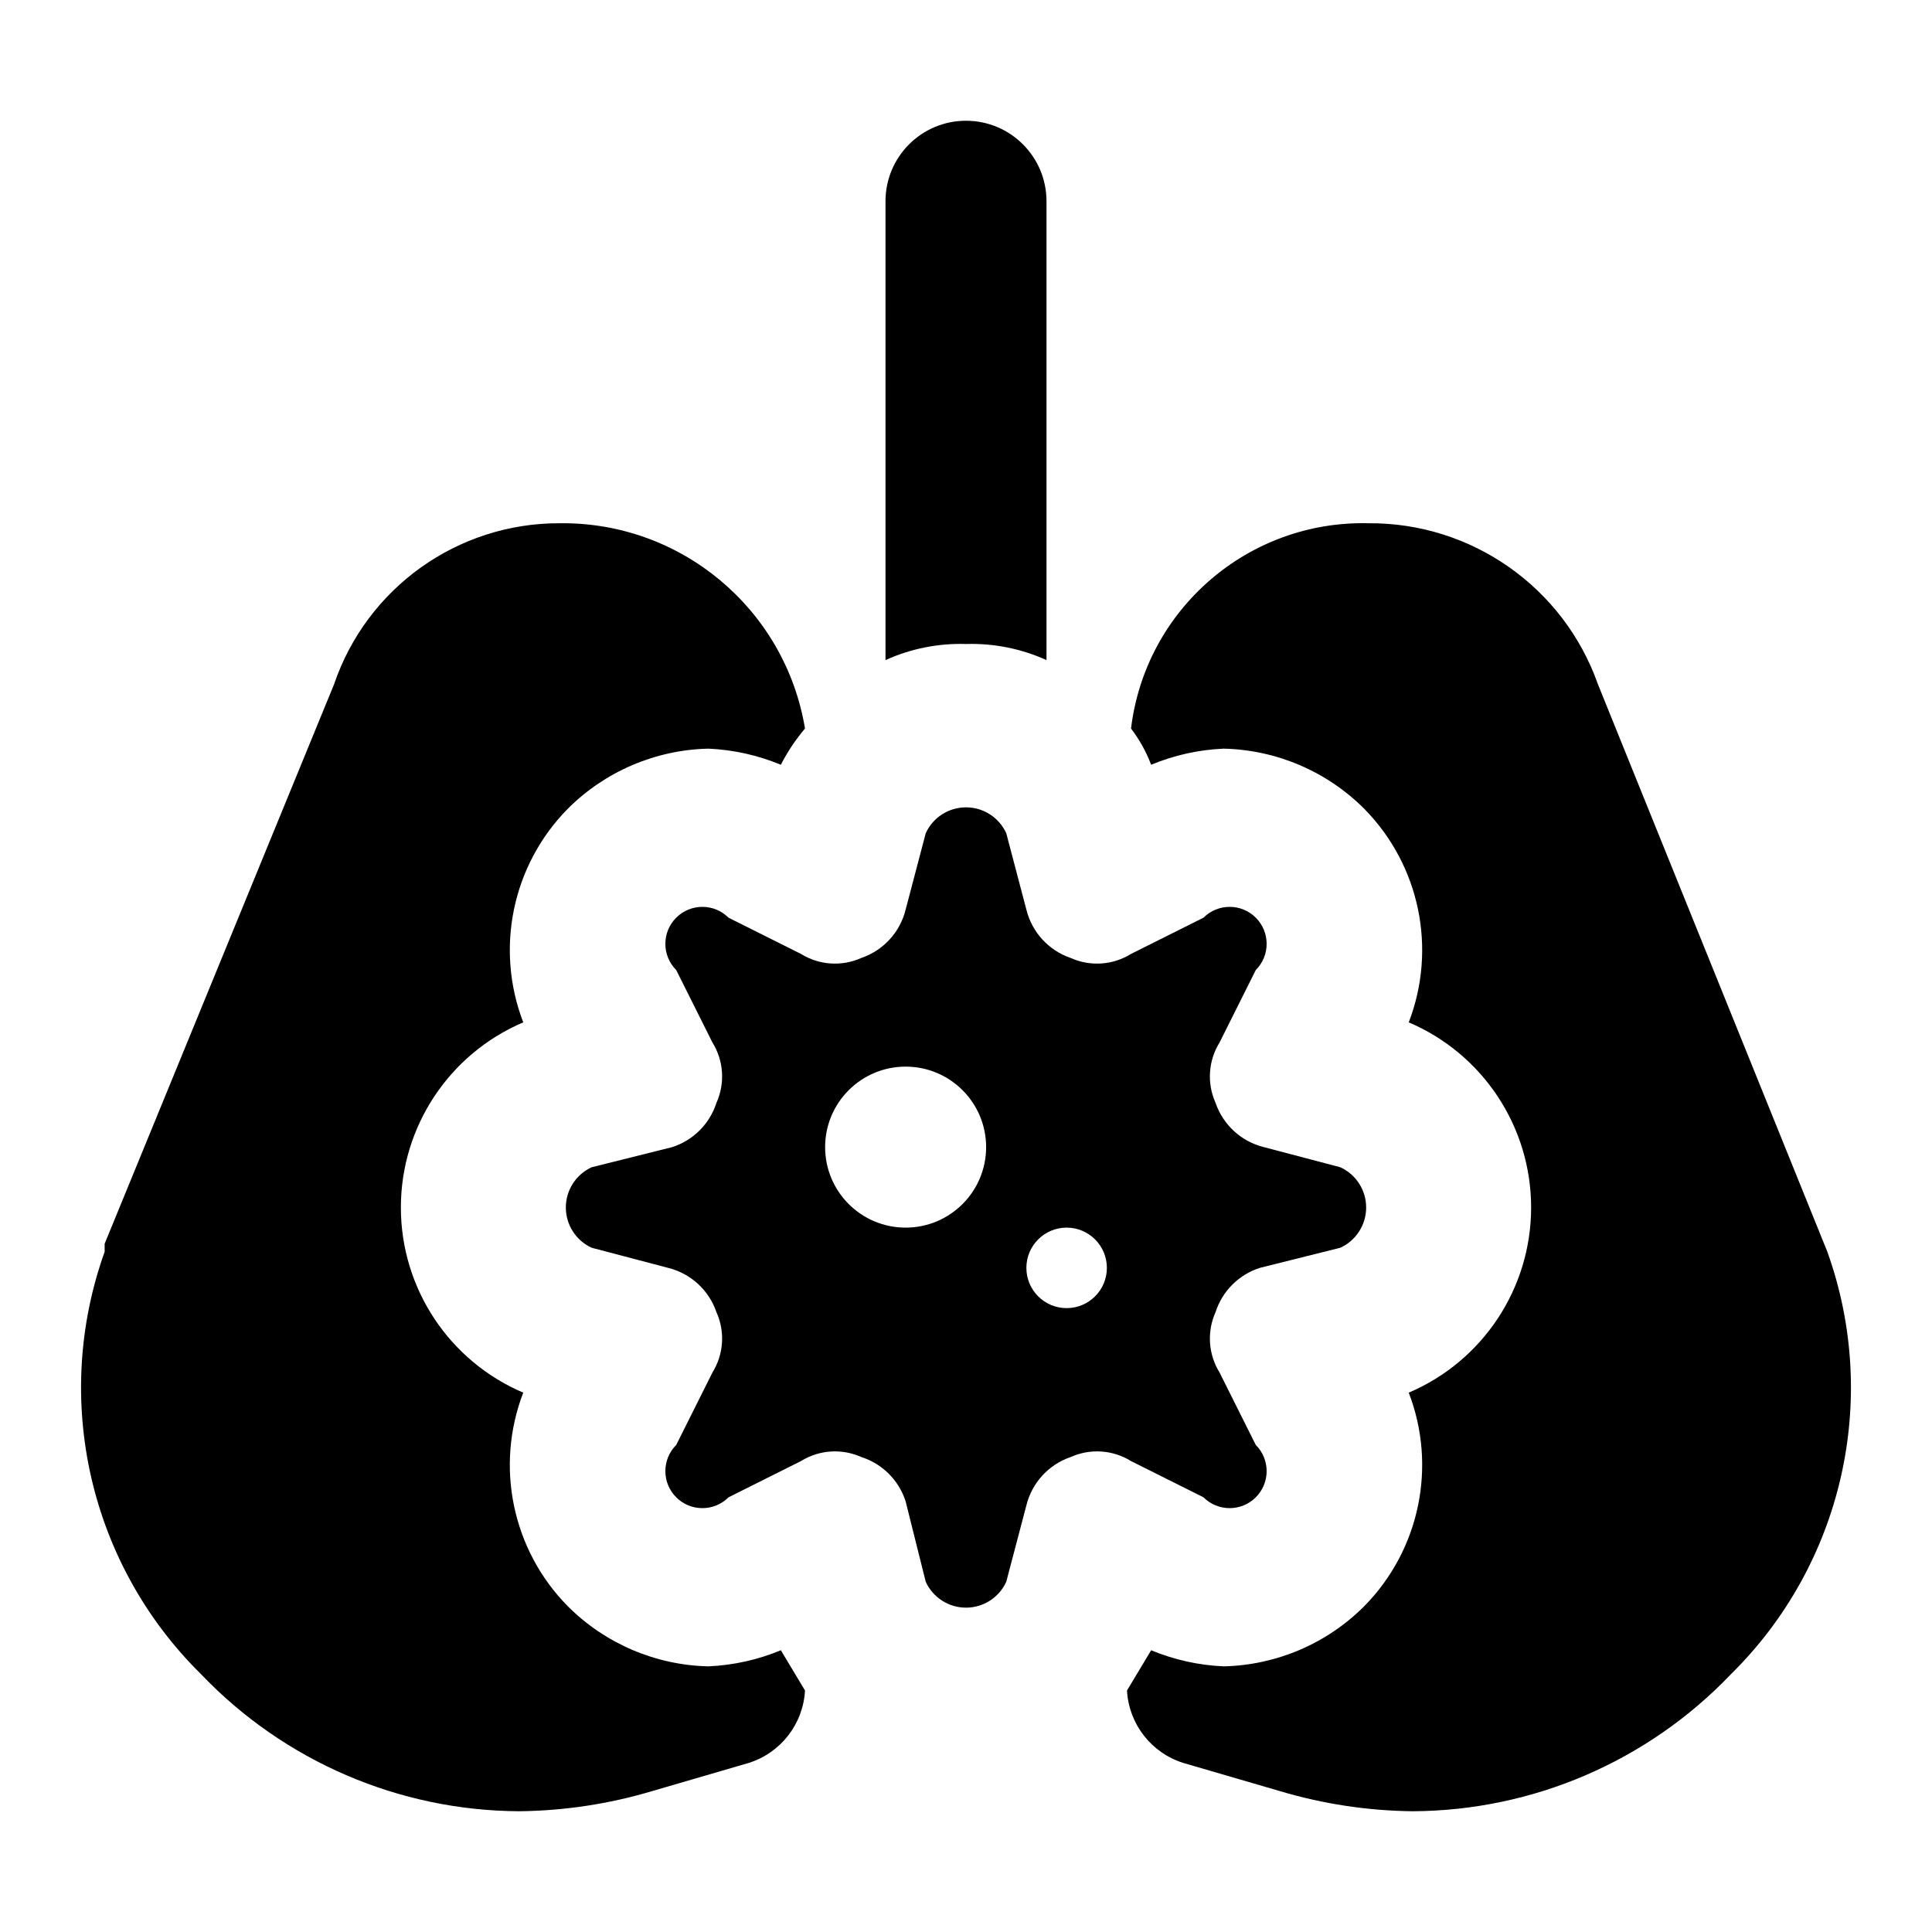
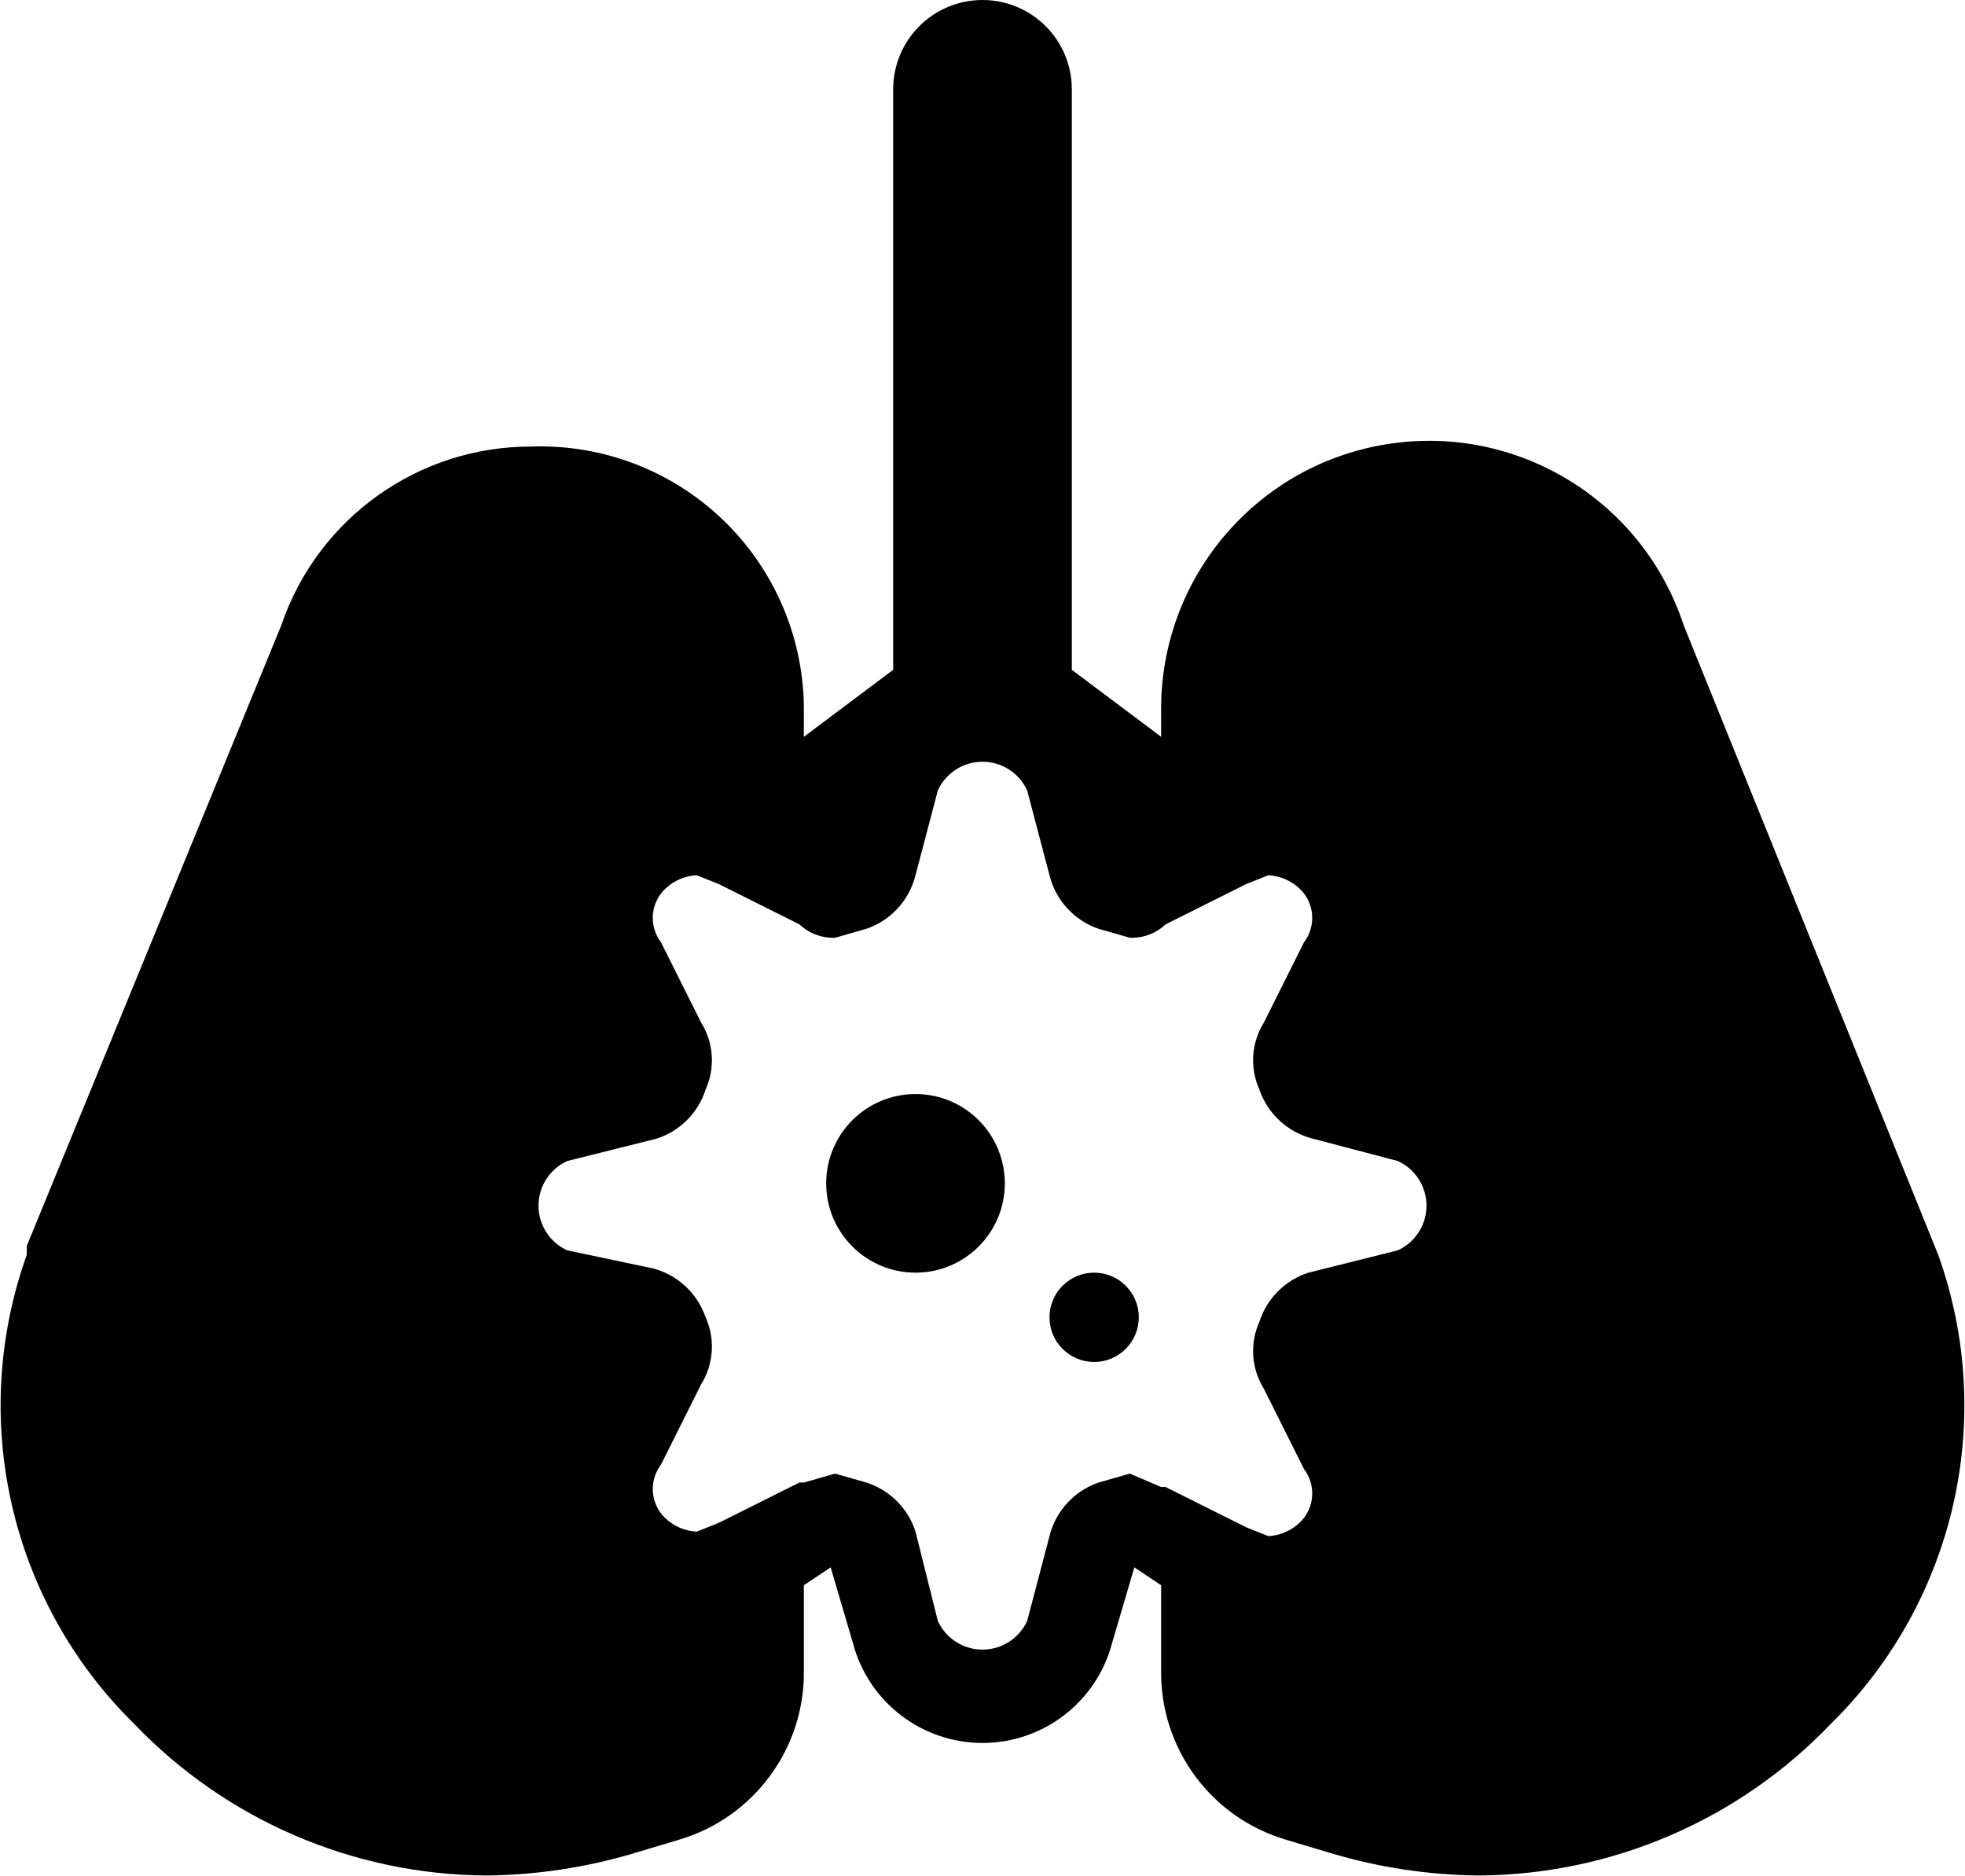
- <svg xmlns="http://www.w3.org/2000/svg" width="48" height="48" viewBox="0 0 48 48">
+ <svg xmlns="http://www.w3.org/2000/svg" width="44" height="42" viewBox="0 0 44 42">
  <g id="Layer_2" data-name="Layer 2">
-     <g id="invisible_box" data-name="invisible box">
-       <rect width="48" height="48" fill="none" />
-     </g>
-     <g id="Layer_4" data-name="Layer 4">
+     <g id="Health_Icons" data-name="Health Icons">
      <g>
-         <path d="M26,16.4V5a2,2,0,0,0-4,0V16.4a4.5,4.5,0,0,1,2-.4A4.5,4.5,0,0,1,26,16.4Z" />
-         <path d="M17.6,41.4a5.1,5.1,0,0,1-3.5-1.5A5,5,0,0,1,13,34.6a5,5,0,0,1,0-9.2,5,5,0,0,1,1.1-5.3,5.1,5.1,0,0,1,3.5-1.5,5.3,5.3,0,0,1,1.8.4,4.7,4.7,0,0,1,.6-.9A6.1,6.1,0,0,0,13.9,13a5.9,5.9,0,0,0-5.6,4L2.6,30.9v.2A10,10,0,0,0,5,41.6,11,11,0,0,0,12.9,45a12,12,0,0,0,3.3-.5l2.4-.7A2,2,0,0,0,20,42l-.6-1A5.3,5.3,0,0,1,17.6,41.4Z" />
-         <path d="M45.4,31.1,39.7,17A6,6,0,0,0,34,13a5.8,5.8,0,0,0-5.9,5.1,3.6,3.6,0,0,1,.5.9,5.3,5.3,0,0,1,1.8-.4,5.1,5.1,0,0,1,3.5,1.5A5,5,0,0,1,35,25.4a5,5,0,0,1,0,9.2,5,5,0,0,1-1.1,5.3,5.1,5.1,0,0,1-3.5,1.5,5.3,5.3,0,0,1-1.8-.4L28,42a2,2,0,0,0,1.4,1.8l2.4.7a12,12,0,0,0,3.3.5A11,11,0,0,0,43,41.6,10,10,0,0,0,45.4,31.1Z" />
-         <path d="M29.9,37.2a.9.9,0,0,0,1.3-1.3l-.9-1.8a1.6,1.6,0,0,1-.1-1.5,1.7,1.7,0,0,1,1.1-1.1l2-.5a1.1,1.1,0,0,0,0-2l-1.9-.5a1.7,1.7,0,0,1-1.2-1.1,1.6,1.6,0,0,1,.1-1.5l.9-1.8a.9.9,0,0,0-1.3-1.3l-1.8.9a1.6,1.6,0,0,1-1.5.1,1.7,1.7,0,0,1-1.1-1.2L25,20.7a1.1,1.1,0,0,0-2,0l-.5,1.9a1.7,1.7,0,0,1-1.1,1.2,1.6,1.6,0,0,1-1.5-.1l-1.8-.9a.9.9,0,0,0-1.3,1.3l.9,1.8a1.6,1.6,0,0,1,.1,1.5,1.7,1.7,0,0,1-1.1,1.1l-2,.5a1.1,1.1,0,0,0,0,2l1.9.5a1.7,1.7,0,0,1,1.2,1.1,1.6,1.6,0,0,1-.1,1.5l-.9,1.8a.9.9,0,0,0,1.3,1.3l1.8-.9a1.6,1.6,0,0,1,1.5-.1,1.7,1.7,0,0,1,1.1,1.1l.5,2a1.1,1.1,0,0,0,2,0l.5-1.9a1.7,1.7,0,0,1,1.1-1.2,1.6,1.6,0,0,1,1.5.1Zm-7.4-6.7a2,2,0,1,1,2-2A2,2,0,0,1,22.5,30.5Zm4,2a1,1,0,1,1,1-1A1,1,0,0,1,26.5,32.5Z" />
+         <path d="M43.4,28.1,37.7,14A6,6,0,0,0,26,15.8v.7L24,15V2a2,2,0,0,0-4,0V15l-2,1.5v-.7A5.9,5.9,0,0,0,11.9,10a5.9,5.9,0,0,0-5.6,4L.6,27.9v.2A10,10,0,0,0,3,38.6,11,11,0,0,0,10.9,42a12,12,0,0,0,3.3-.5l1-.3A3.9,3.9,0,0,0,18,37.4V35.5l.6-.4.5,1.7a3,3,0,0,0,5.8,0l.5-1.7.6.4v1.9a3.9,3.9,0,0,0,2.8,3.8l1,.3a12,12,0,0,0,3.3.5A11,11,0,0,0,41,38.6,10,10,0,0,0,43.4,28.1ZM25.3,33l-.7.2a1.7,1.7,0,0,0-1.1,1.2L23,36.3a1.1,1.1,0,0,1-2,0l-.5-2a1.7,1.7,0,0,0-1.1-1.1l-.7-.2-.7.2h-.1l-1.8.9-.5.2a1.1,1.1,0,0,1-.7-.3.9.9,0,0,1-.1-1.2l.9-1.8a1.6,1.6,0,0,0,.1-1.5,1.7,1.7,0,0,0-1.2-1.1L12.7,28a1.1,1.1,0,0,1,0-2l2-.5a1.7,1.7,0,0,0,1.1-1.1,1.6,1.6,0,0,0-.1-1.5l-.9-1.8a.9.9,0,0,1,.1-1.2,1.1,1.1,0,0,1,.7-.3l.5.2,1.8.9a1.1,1.1,0,0,0,.8.3l.7-.2a1.7,1.7,0,0,0,1.1-1.2l.5-1.9a1.1,1.1,0,0,1,2,0l.5,1.9a1.7,1.7,0,0,0,1.1,1.2l.7.2a1.1,1.1,0,0,0,.8-.3l1.8-.9.5-.2a1.1,1.1,0,0,1,.7.3.9.9,0,0,1,.1,1.2l-.9,1.8a1.6,1.6,0,0,0-.1,1.5,1.7,1.7,0,0,0,1.2,1.1l1.9.5a1.1,1.1,0,0,1,0,2l-2,.5a1.7,1.7,0,0,0-1.1,1.1,1.6,1.6,0,0,0,.1,1.5l.9,1.8a.9.9,0,0,1-.1,1.2,1.1,1.1,0,0,1-.7.3l-.5-.2-1.8-.9H26Z" />
+         <circle cx="20.5" cy="26.5" r="2" />
+         <circle cx="24.5" cy="29.5" r="1" />
      </g>
    </g>
  </g>
</svg>
